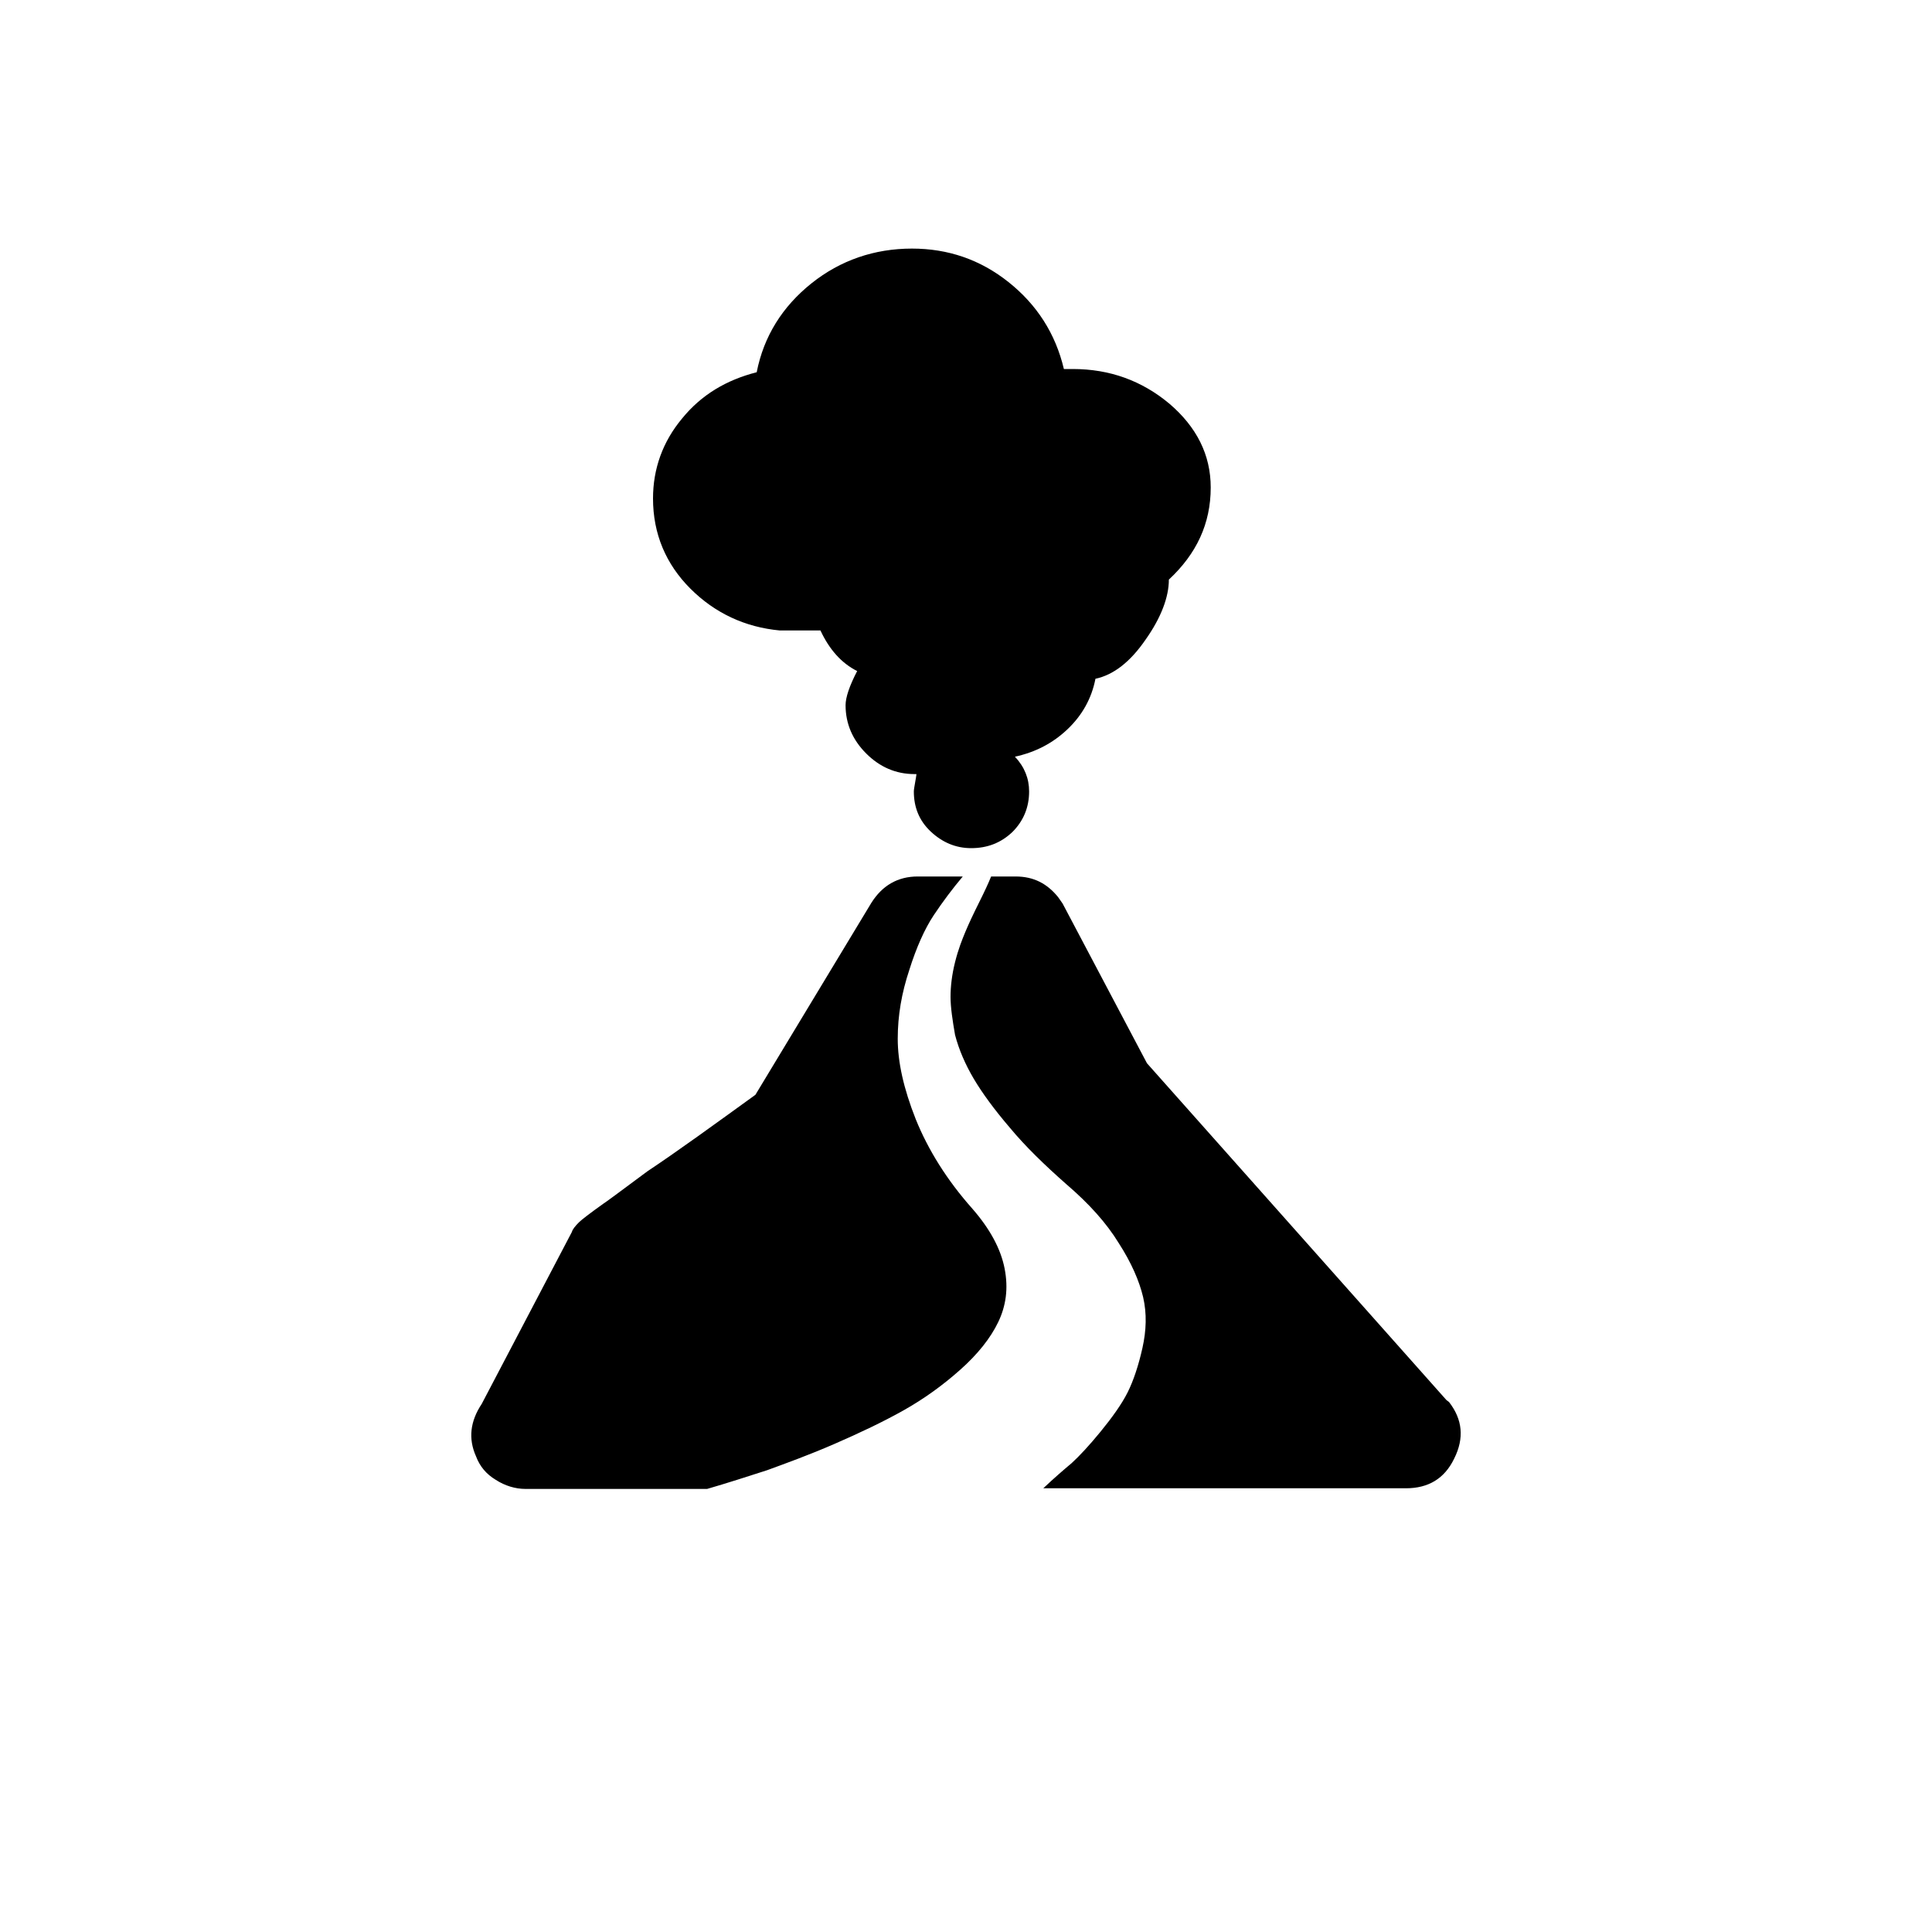
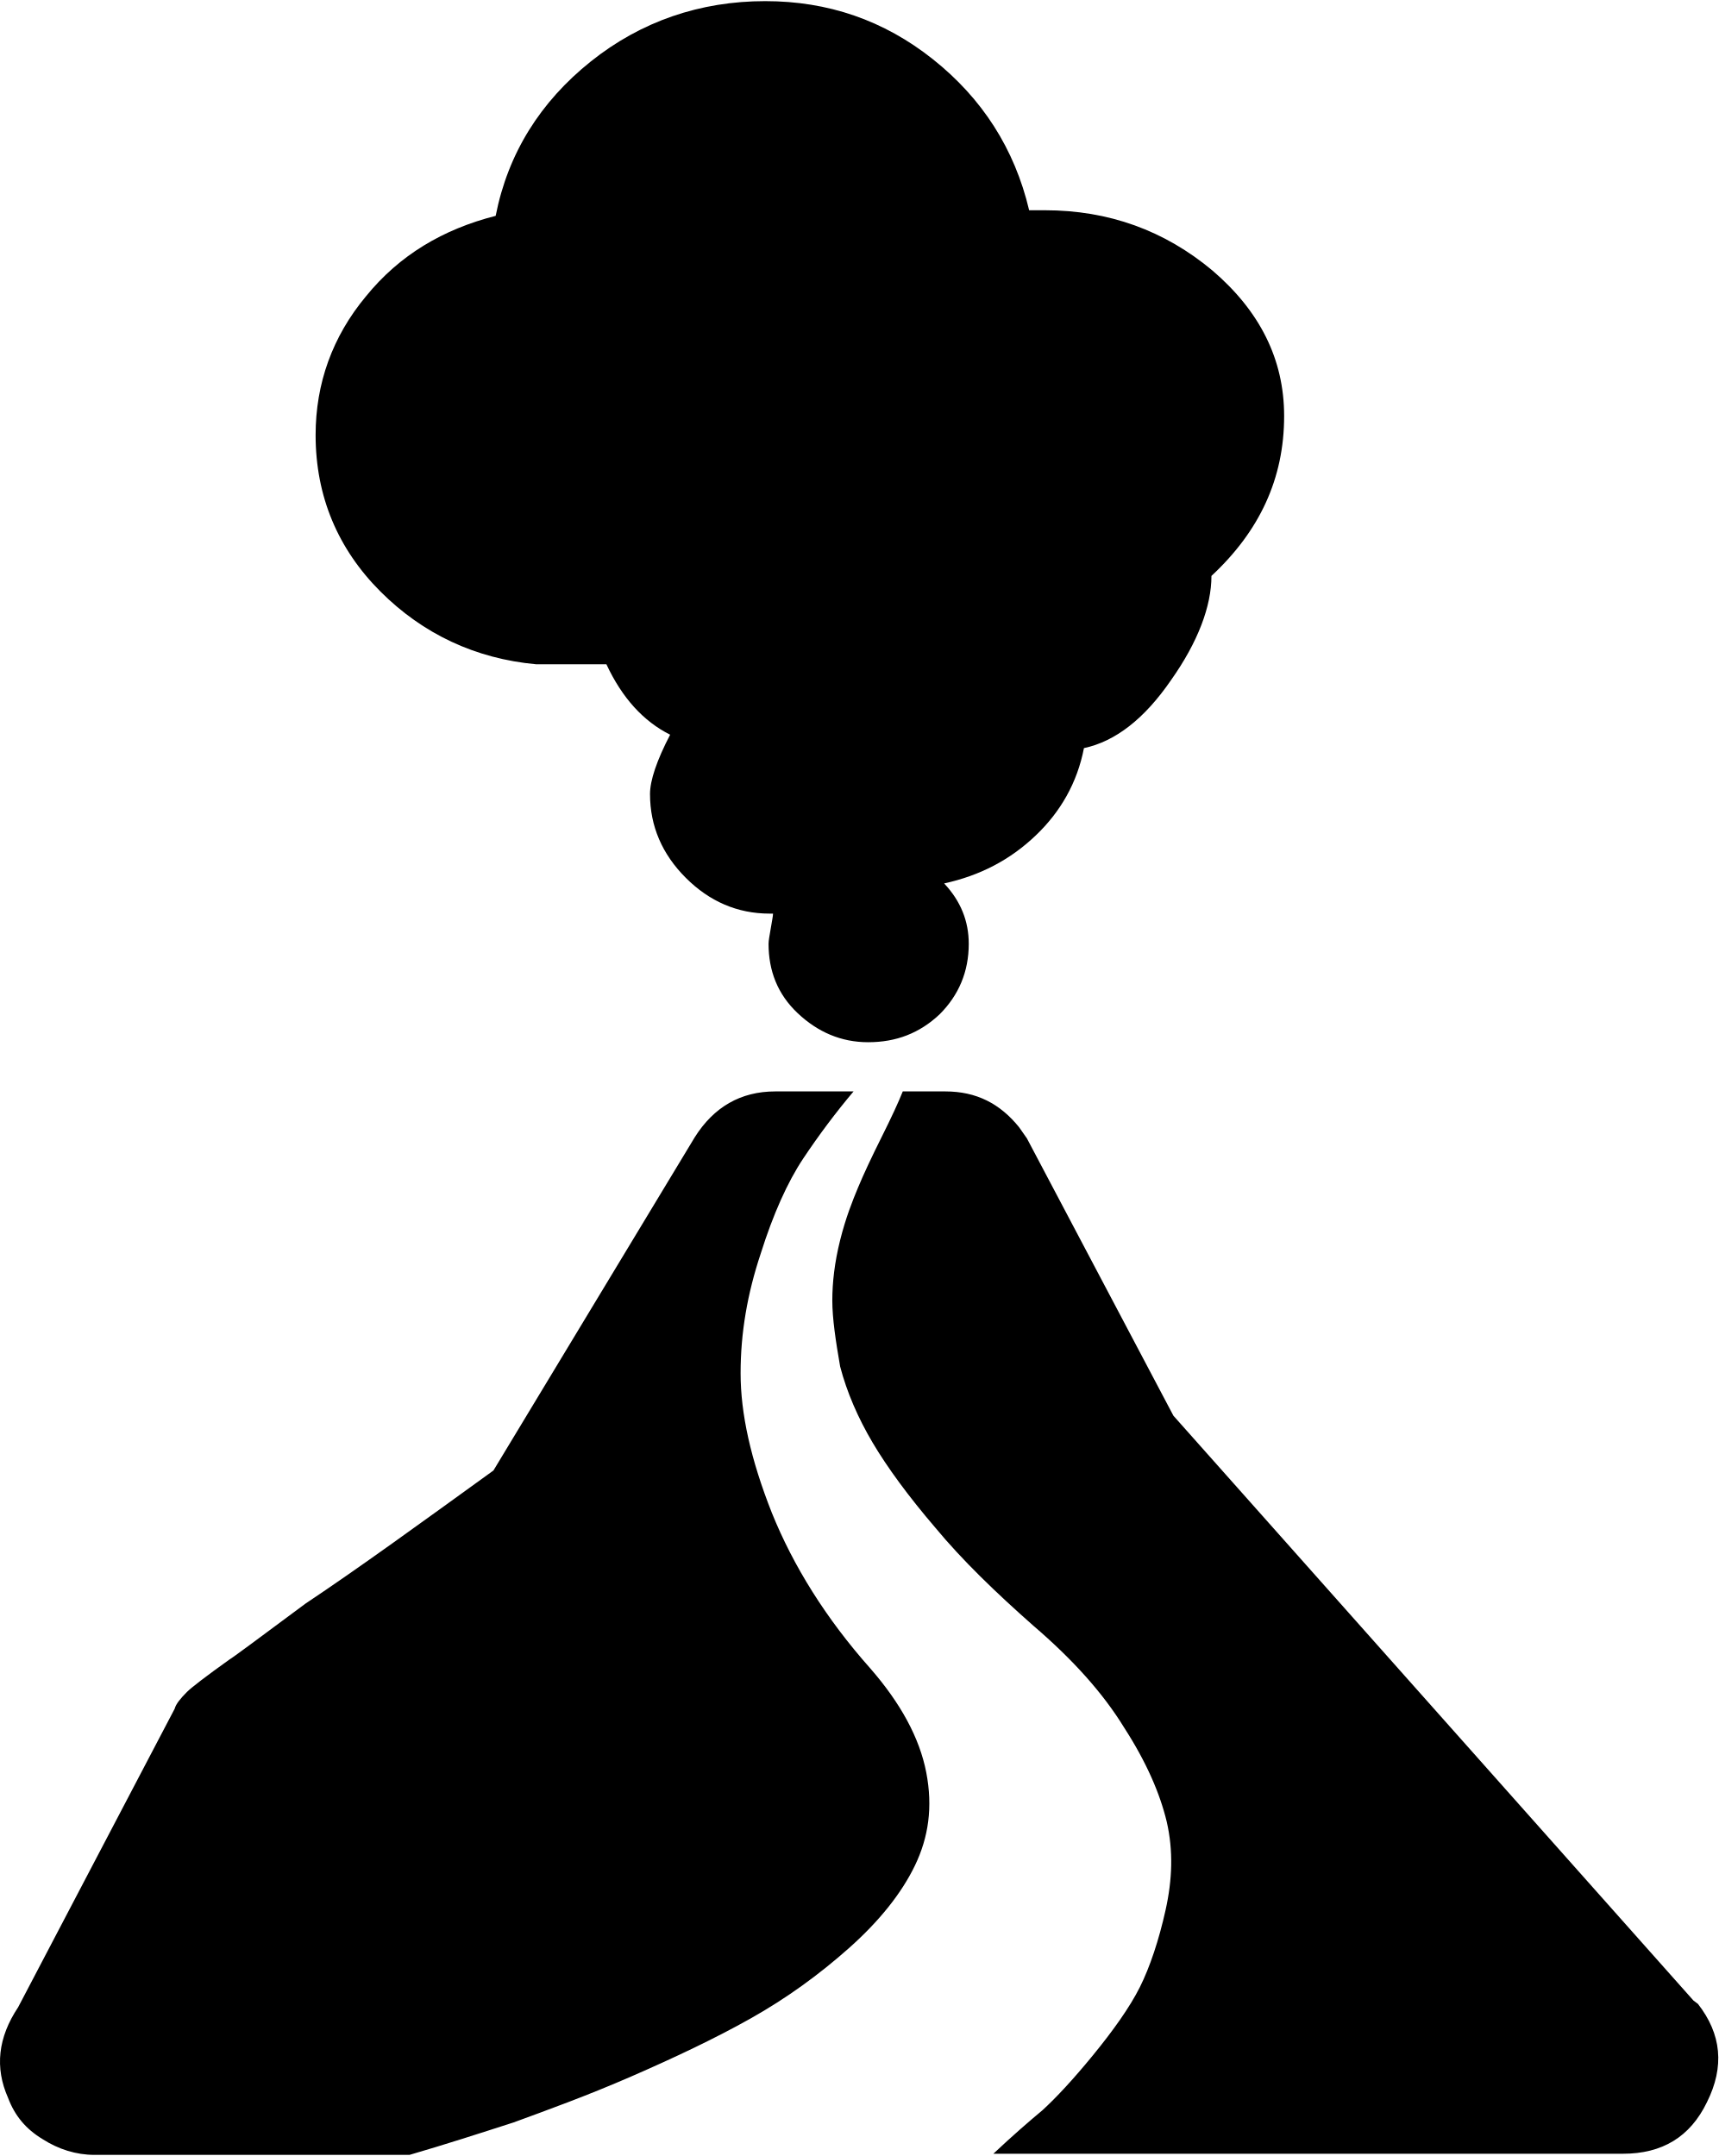
- <svg xmlns="http://www.w3.org/2000/svg" version="1.1" id="Layer_1" x="0px" y="0px" viewBox="0 0 30 30" style="enable-background:new 0 0 30 30;" xml:space="preserve">
-   <path d="M7.39,22.61c-0.12-0.27-0.09-0.54,0.09-0.81l1.4-2.67c0.01-0.04,0.05-0.09,0.11-0.15c0.04-0.04,0.17-0.14,0.38-0.29  c0.02-0.01,0.25-0.18,0.68-0.5c0.48-0.32,1.03-0.72,1.68-1.19l1.8-2.98c0.17-0.27,0.41-0.41,0.72-0.41h0.7  c-0.16,0.19-0.31,0.39-0.45,0.6c-0.14,0.21-0.27,0.5-0.38,0.85c-0.12,0.36-0.18,0.71-0.18,1.07c0,0.36,0.09,0.77,0.28,1.25  c0.19,0.47,0.48,0.94,0.88,1.39c0.27,0.31,0.44,0.62,0.5,0.93s0.02,0.58-0.1,0.83c-0.12,0.25-0.32,0.5-0.59,0.74  c-0.27,0.24-0.56,0.45-0.88,0.63c-0.32,0.18-0.68,0.35-1.07,0.52c-0.39,0.17-0.75,0.3-1.05,0.41c-0.31,0.1-0.62,0.2-0.93,0.29H8.16  c-0.16,0-0.32-0.05-0.46-0.14C7.55,22.89,7.45,22.77,7.39,22.61z M10.14,7.74c0-0.46,0.15-0.88,0.45-1.24  c0.3-0.37,0.69-0.6,1.16-0.72c0.11-0.56,0.4-1.02,0.85-1.38s0.98-0.54,1.56-0.54c0.56,0,1.06,0.17,1.5,0.52s0.73,0.8,0.86,1.35h0.14  c0.57,0,1.07,0.18,1.5,0.54c0.42,0.36,0.64,0.79,0.64,1.3c0,0.56-0.22,1.03-0.65,1.43c0,0.27-0.12,0.59-0.36,0.93  c-0.24,0.35-0.5,0.55-0.78,0.61c-0.06,0.31-0.21,0.57-0.43,0.78c-0.23,0.22-0.5,0.36-0.82,0.43c0.15,0.16,0.22,0.34,0.22,0.54  c0,0.25-0.09,0.46-0.26,0.63c-0.18,0.17-0.39,0.25-0.64,0.25c-0.24,0-0.45-0.09-0.63-0.26c-0.18-0.17-0.26-0.38-0.26-0.62  c0-0.03,0.01-0.08,0.02-0.14s0.02-0.11,0.02-0.13H14.2c-0.29,0-0.54-0.11-0.75-0.32c-0.21-0.21-0.32-0.46-0.32-0.75  c0-0.12,0.06-0.3,0.18-0.53c-0.24-0.12-0.43-0.33-0.57-0.63h-0.63c-0.54-0.05-1.01-0.27-1.39-0.65C10.34,8.76,10.14,8.29,10.14,7.74  z M14.76,15.48c0-0.16,0.02-0.34,0.07-0.54c0.05-0.2,0.11-0.35,0.16-0.47c0.05-0.12,0.12-0.27,0.21-0.45  c0.09-0.18,0.15-0.31,0.19-0.41h0.38c0.28,0,0.49,0.11,0.66,0.32l0.07,0.1l1.31,2.48l4.65,5.23l0.04,0.03  c0.21,0.27,0.24,0.56,0.08,0.88c-0.15,0.31-0.4,0.46-0.75,0.46H16.2c0.17-0.16,0.32-0.29,0.44-0.39c0.12-0.11,0.27-0.27,0.45-0.49  s0.33-0.43,0.42-0.61s0.17-0.42,0.23-0.69c0.06-0.27,0.07-0.53,0.01-0.79c-0.06-0.25-0.18-0.53-0.38-0.84  c-0.19-0.31-0.46-0.61-0.81-0.91c-0.34-0.3-0.64-0.59-0.88-0.88c-0.24-0.28-0.43-0.54-0.56-0.76c-0.13-0.22-0.23-0.45-0.29-0.68  C14.79,15.84,14.76,15.64,14.76,15.48z" />
+ <svg xmlns="http://www.w3.org/2000/svg" version="1.1" id="Layer_1" x="0px" y="0px" viewBox="0 0 15.364 19.26" xml:space="preserve" width="408" height="512">
+   <defs id="defs1" />
+   <path d="m 0.072,18.75 c -0.12,-0.27 -0.09,-0.54 0.09,-0.81 l 1.4,-2.67 c 0.01,-0.04 0.05,-0.09 0.11,-0.15 0.04,-0.04 0.17,-0.14 0.38,-0.29 0.02,-0.01 0.25,-0.18 0.68,-0.5 0.48,-0.32 1.03,-0.72 1.68,-1.19 l 1.8,-2.98 c 0.17,-0.27 0.41,-0.41 0.72,-0.41 h 0.7 c -0.16,0.19 -0.31,0.39 -0.45,0.6 -0.14,0.21 -0.27,0.5 -0.38,0.85 -0.12,0.36 -0.18,0.71 -0.18,1.07 0,0.36 0.09,0.77 0.28,1.25 0.19,0.47 0.48,0.94 0.88,1.39 0.27,0.31 0.44,0.62 0.5,0.93 0.06,0.31 0.02,0.58 -0.1,0.83 -0.12,0.25 -0.32,0.5 -0.59,0.74 -0.27,0.24 -0.56,0.45 -0.88,0.63 -0.32,0.18 -0.68,0.35 -1.07,0.52 -0.39,0.17 -0.75,0.3 -1.05,0.41 -0.31,0.1 -0.62,0.2 -0.93,0.29 h -2.82 c -0.16,0 -0.32,-0.05 -0.46,-0.14 -0.15,-0.09 -0.25,-0.21 -0.31,-0.37 z M 2.822,3.88 C 2.822,3.42 2.972,3 3.272,2.64 3.572,2.27 3.962,2.04 4.432,1.92 4.542,1.36 4.832,0.9 5.282,0.54 5.732,0.18 6.262,0 6.842,0 c 0.56,0 1.06,0.17 1.5,0.52 0.44,0.35 0.73,0.8 0.86,1.35 h 0.14 c 0.57,0 1.07,0.18 1.5,0.54 0.42,0.36 0.64,0.79 0.64,1.3 0,0.56 -0.22,1.03 -0.65,1.43 0,0.27 -0.12,0.59 -0.36,0.93 -0.24,0.35 -0.5,0.55 -0.78,0.61 -0.06,0.31 -0.21,0.57 -0.43,0.78 -0.23,0.22 -0.5,0.36 -0.82,0.43 0.15,0.16 0.22,0.34 0.22,0.54 0,0.25 -0.09,0.46 -0.26,0.63 -0.18,0.17 -0.39,0.25 -0.64,0.25 -0.24,0 -0.45,-0.09 -0.63,-0.26 -0.18,-0.17 -0.26,-0.38 -0.26,-0.62 0,-0.03 0.01,-0.08 0.02,-0.14 0.01,-0.06 0.02,-0.11 0.02,-0.13 H 6.882 C 6.592,8.16 6.342,8.05 6.132,7.84 5.922,7.63 5.812,7.38 5.812,7.09 5.812,6.97 5.872,6.79 5.992,6.56 5.752,6.44 5.562,6.23 5.422,5.93 H 4.792 C 4.252,5.88 3.782,5.66 3.402,5.28 3.022,4.9 2.822,4.43 2.822,3.88 Z m 4.62,7.74 c 0,-0.16 0.02,-0.34 0.07,-0.54 0.05,-0.2 0.11,-0.35 0.16,-0.47 0.05,-0.12 0.12,-0.27 0.21,-0.45 0.09,-0.18 0.15,-0.31 0.19,-0.41 h 0.38 c 0.28,0 0.49,0.11 0.66,0.32 l 0.07,0.1 1.31,2.48 4.65,5.23 0.04,0.03 c 0.21,0.27 0.24,0.56 0.08,0.88 -0.15,0.31 -0.4,0.46 -0.75,0.46 h -5.63 c 0.17,-0.16 0.32,-0.29 0.44,-0.39 0.12,-0.11 0.27,-0.27 0.45,-0.49 0.18,-0.22 0.33,-0.43 0.42,-0.61 0.09,-0.18 0.17,-0.42 0.23,-0.69 0.06,-0.27 0.07,-0.53 0.01,-0.79 -0.06,-0.25 -0.18,-0.53 -0.38,-0.84 -0.19,-0.31 -0.46,-0.61 -0.81,-0.91 -0.34,-0.3 -0.64,-0.59 -0.88,-0.88 -0.24,-0.28 -0.43,-0.54 -0.56,-0.76 -0.13,-0.22 -0.23,-0.45 -0.29,-0.68 -0.04,-0.23 -0.07,-0.43 -0.07,-0.59 z" id="path1" />
</svg>
